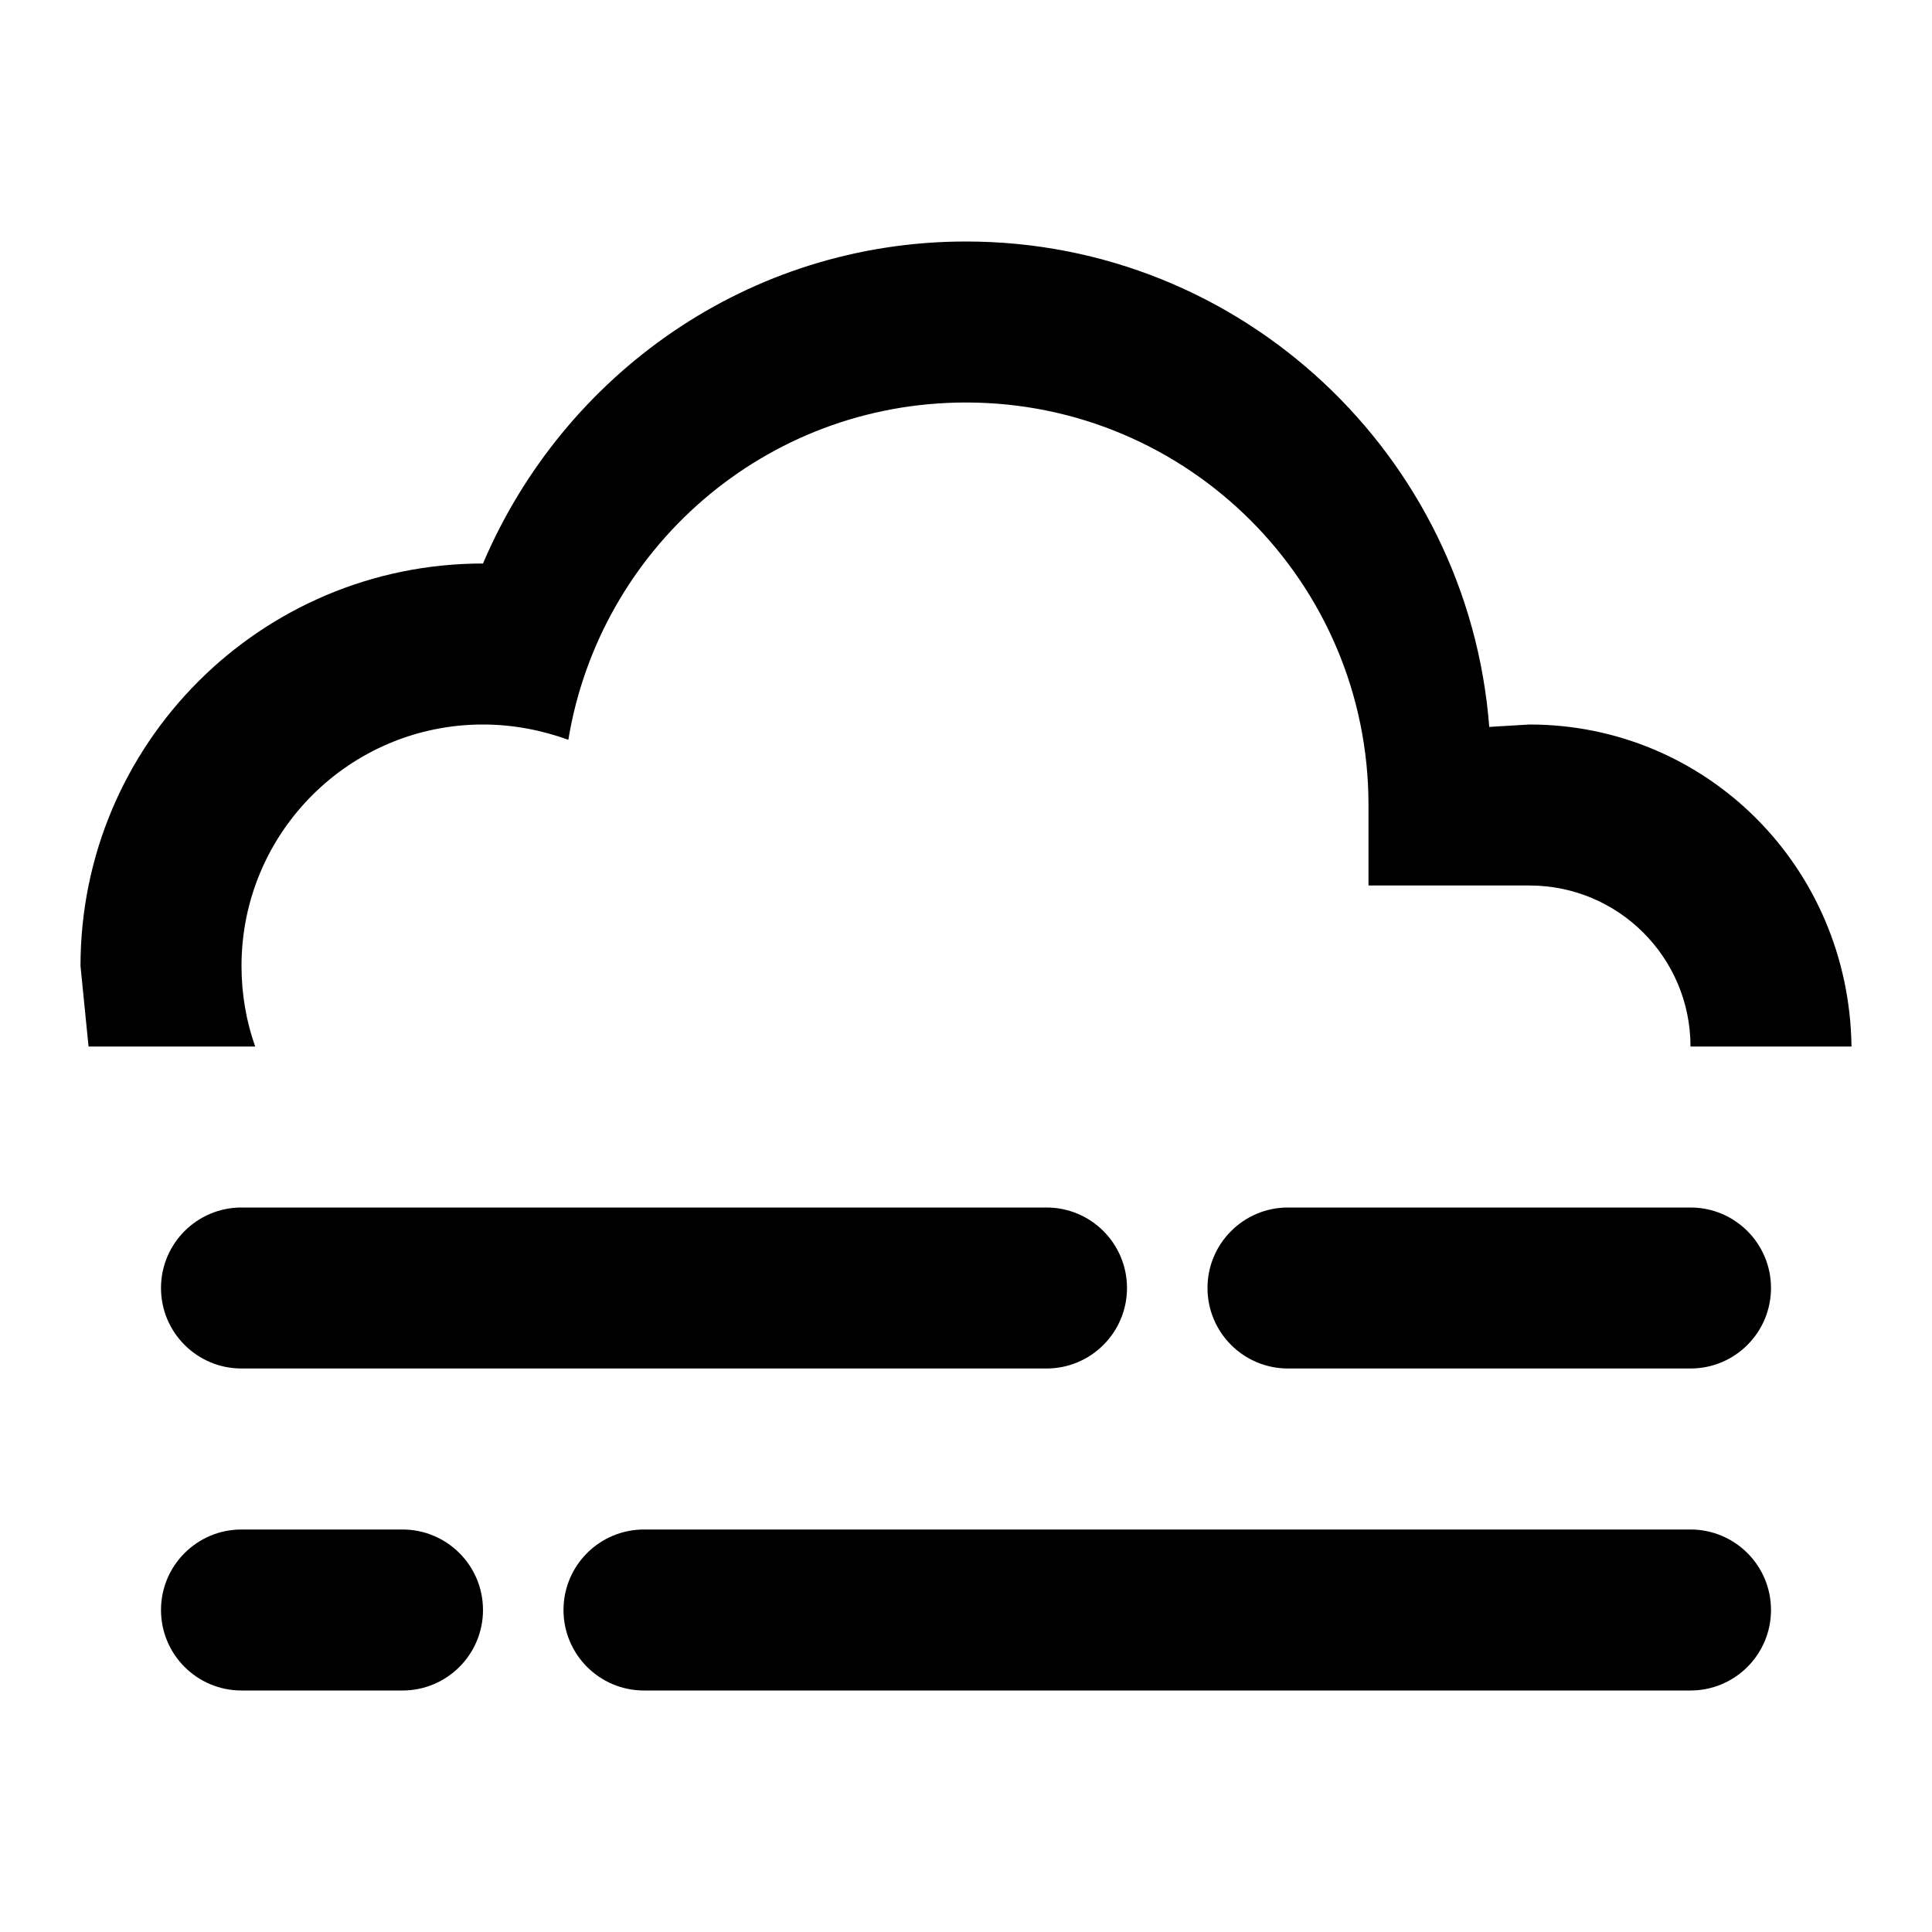
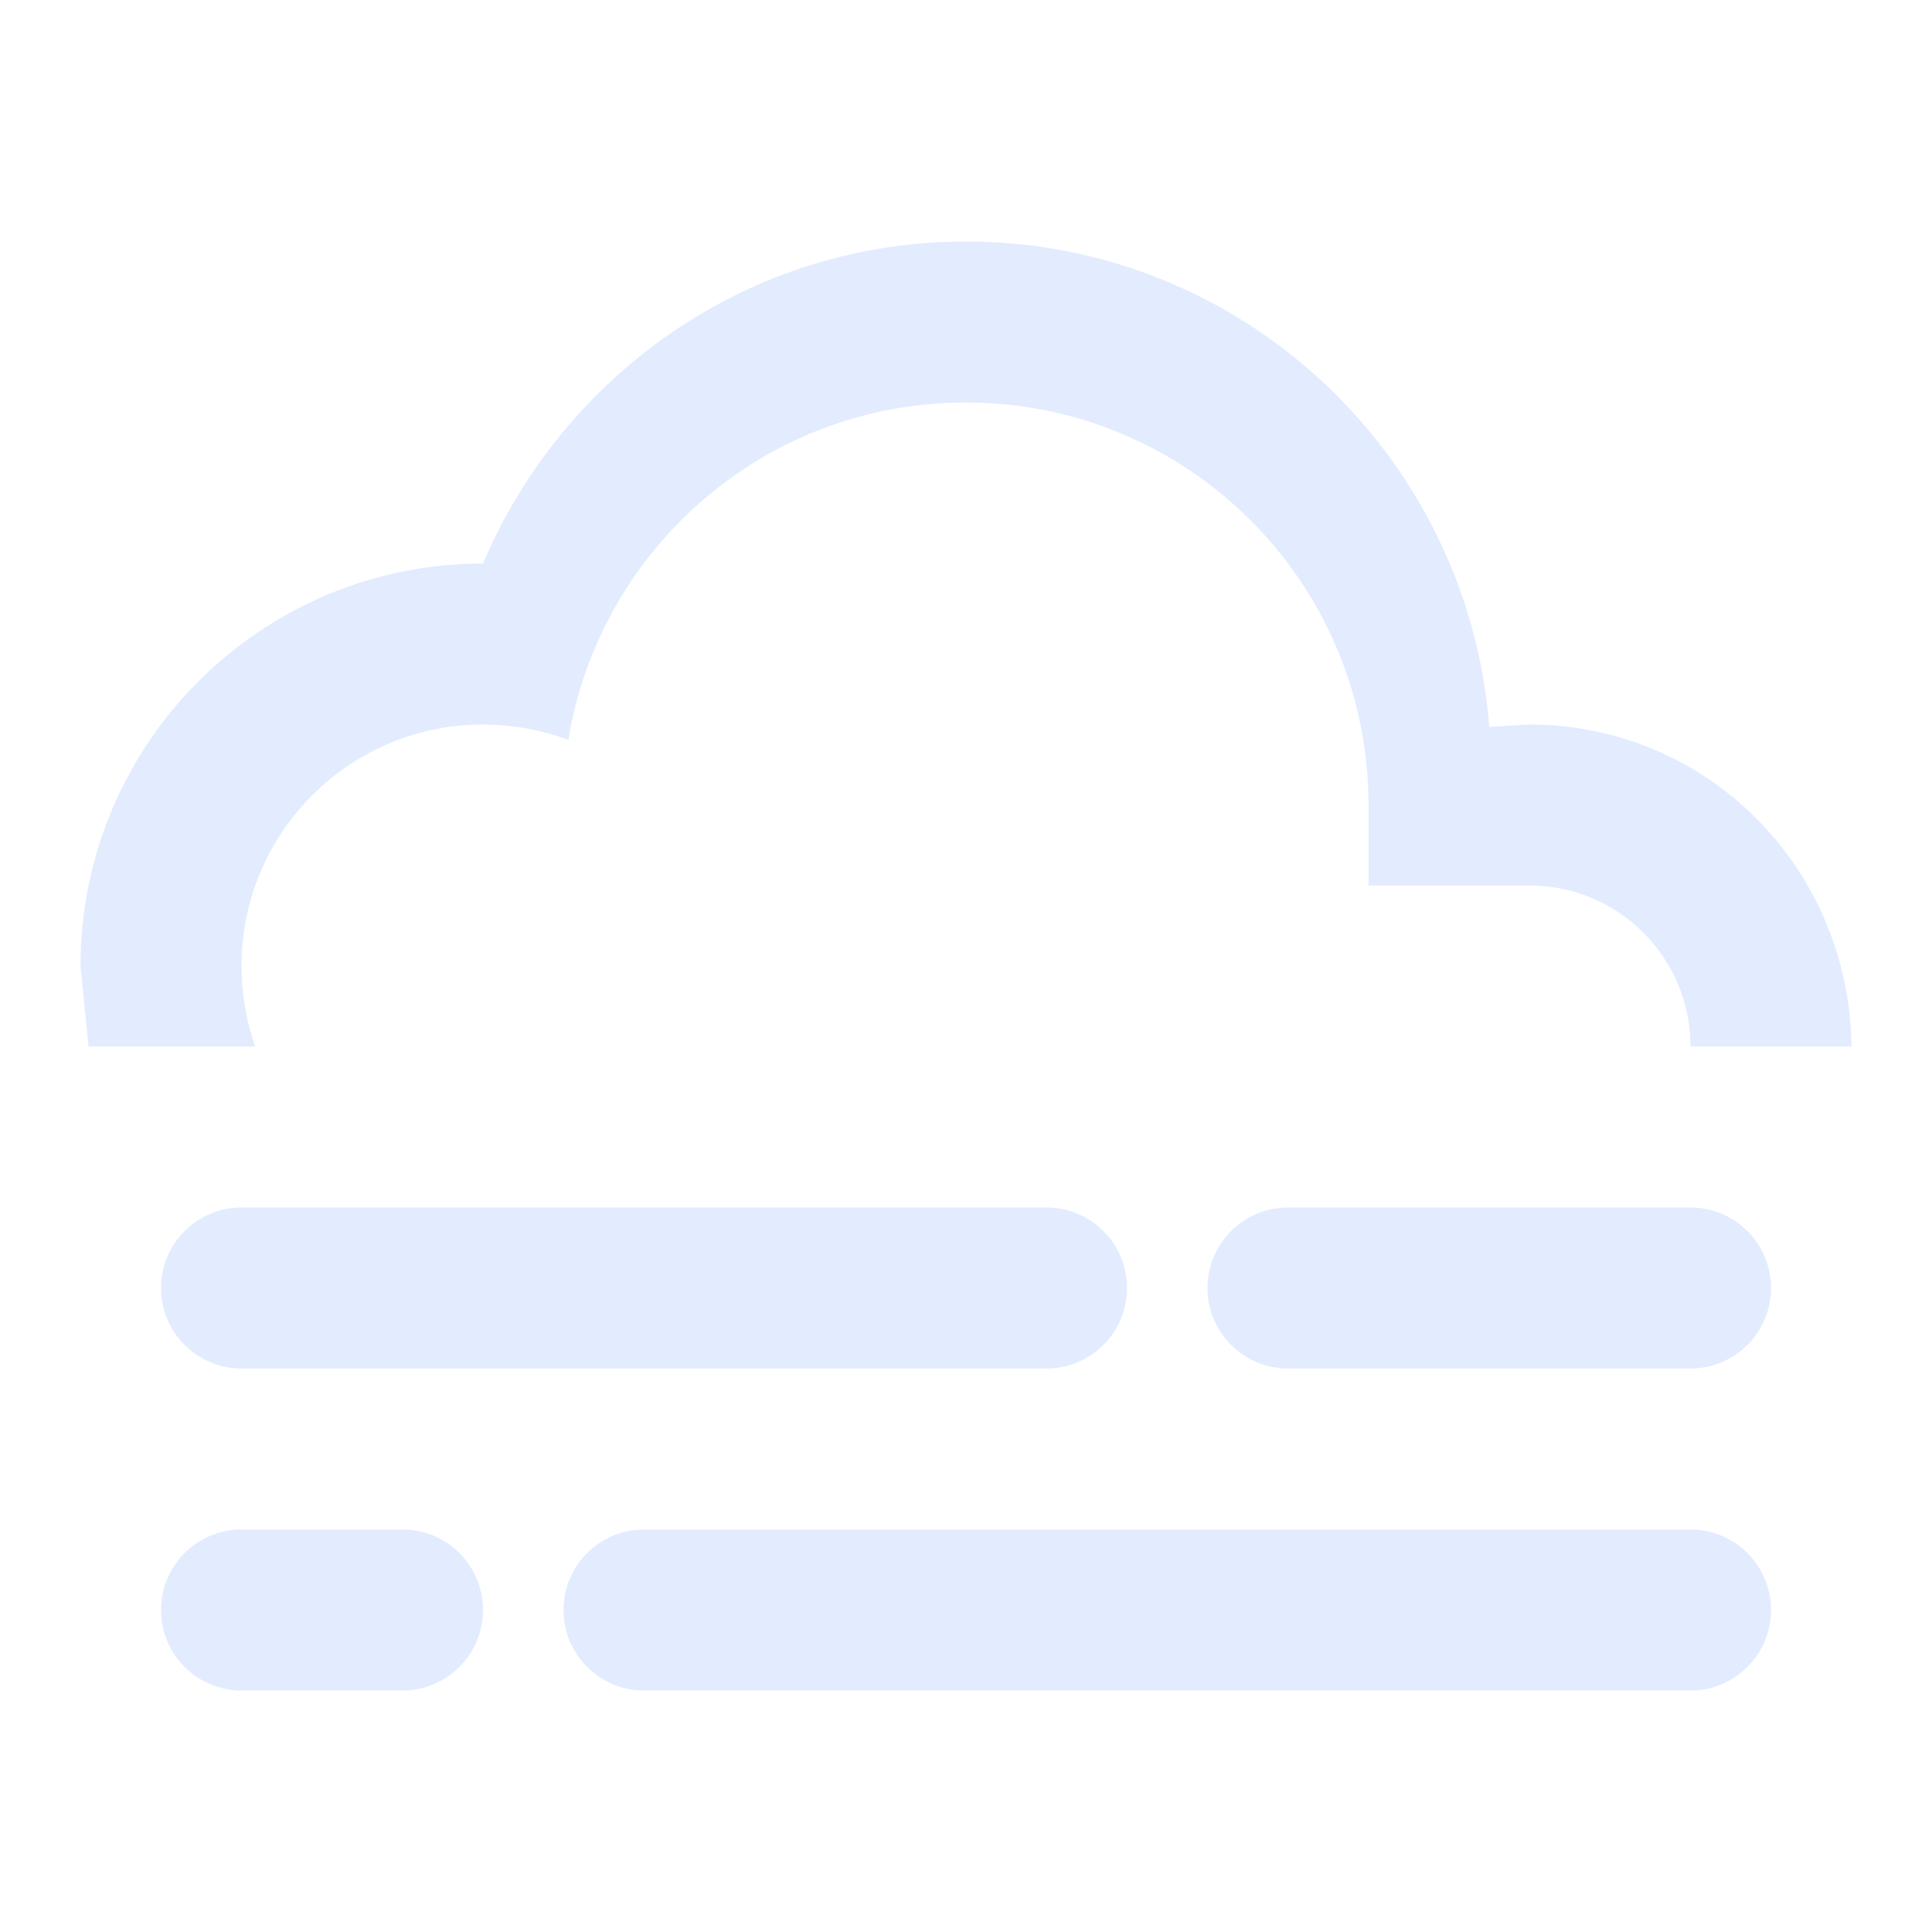
- <svg xmlns="http://www.w3.org/2000/svg" id="mdi-weather-fog" viewBox="0 0 24 24" color="#E2ECFE">
+ <svg xmlns="http://www.w3.org/2000/svg" id="mdi-weather-fog" viewBox="0 0 24 24" fill="#E2ECFE">
  <path d="M3,15H13A1,1 0 0,1 14,16A1,1 0 0,1 13,17H3A1,1 0 0,1 2,16A1,1 0 0,1 3,15M16,15H21A1,1 0 0,1 22,16A1,1 0 0,1 21,17H16A1,1 0 0,1 15,16A1,1 0 0,1 16,15M1,12A5,5 0 0,1 6,7C7,4.65 9.3,3 12,3C15.43,3 18.24,5.66 18.5,9.03L19,9C21.19,9 22.97,10.76 23,13H21A2,2 0 0,0 19,11H17V10A5,5 0 0,0 12,5C9.5,5 7.45,6.82 7.06,9.19C6.73,9.07 6.37,9 6,9A3,3 0 0,0 3,12C3,12.35 3.06,12.69 3.17,13H1.1L1,12M3,19H5A1,1 0 0,1 6,20A1,1 0 0,1 5,21H3A1,1 0 0,1 2,20A1,1 0 0,1 3,19M8,19H21A1,1 0 0,1 22,20A1,1 0 0,1 21,21H8A1,1 0 0,1 7,20A1,1 0 0,1 8,19Z" />
</svg>
